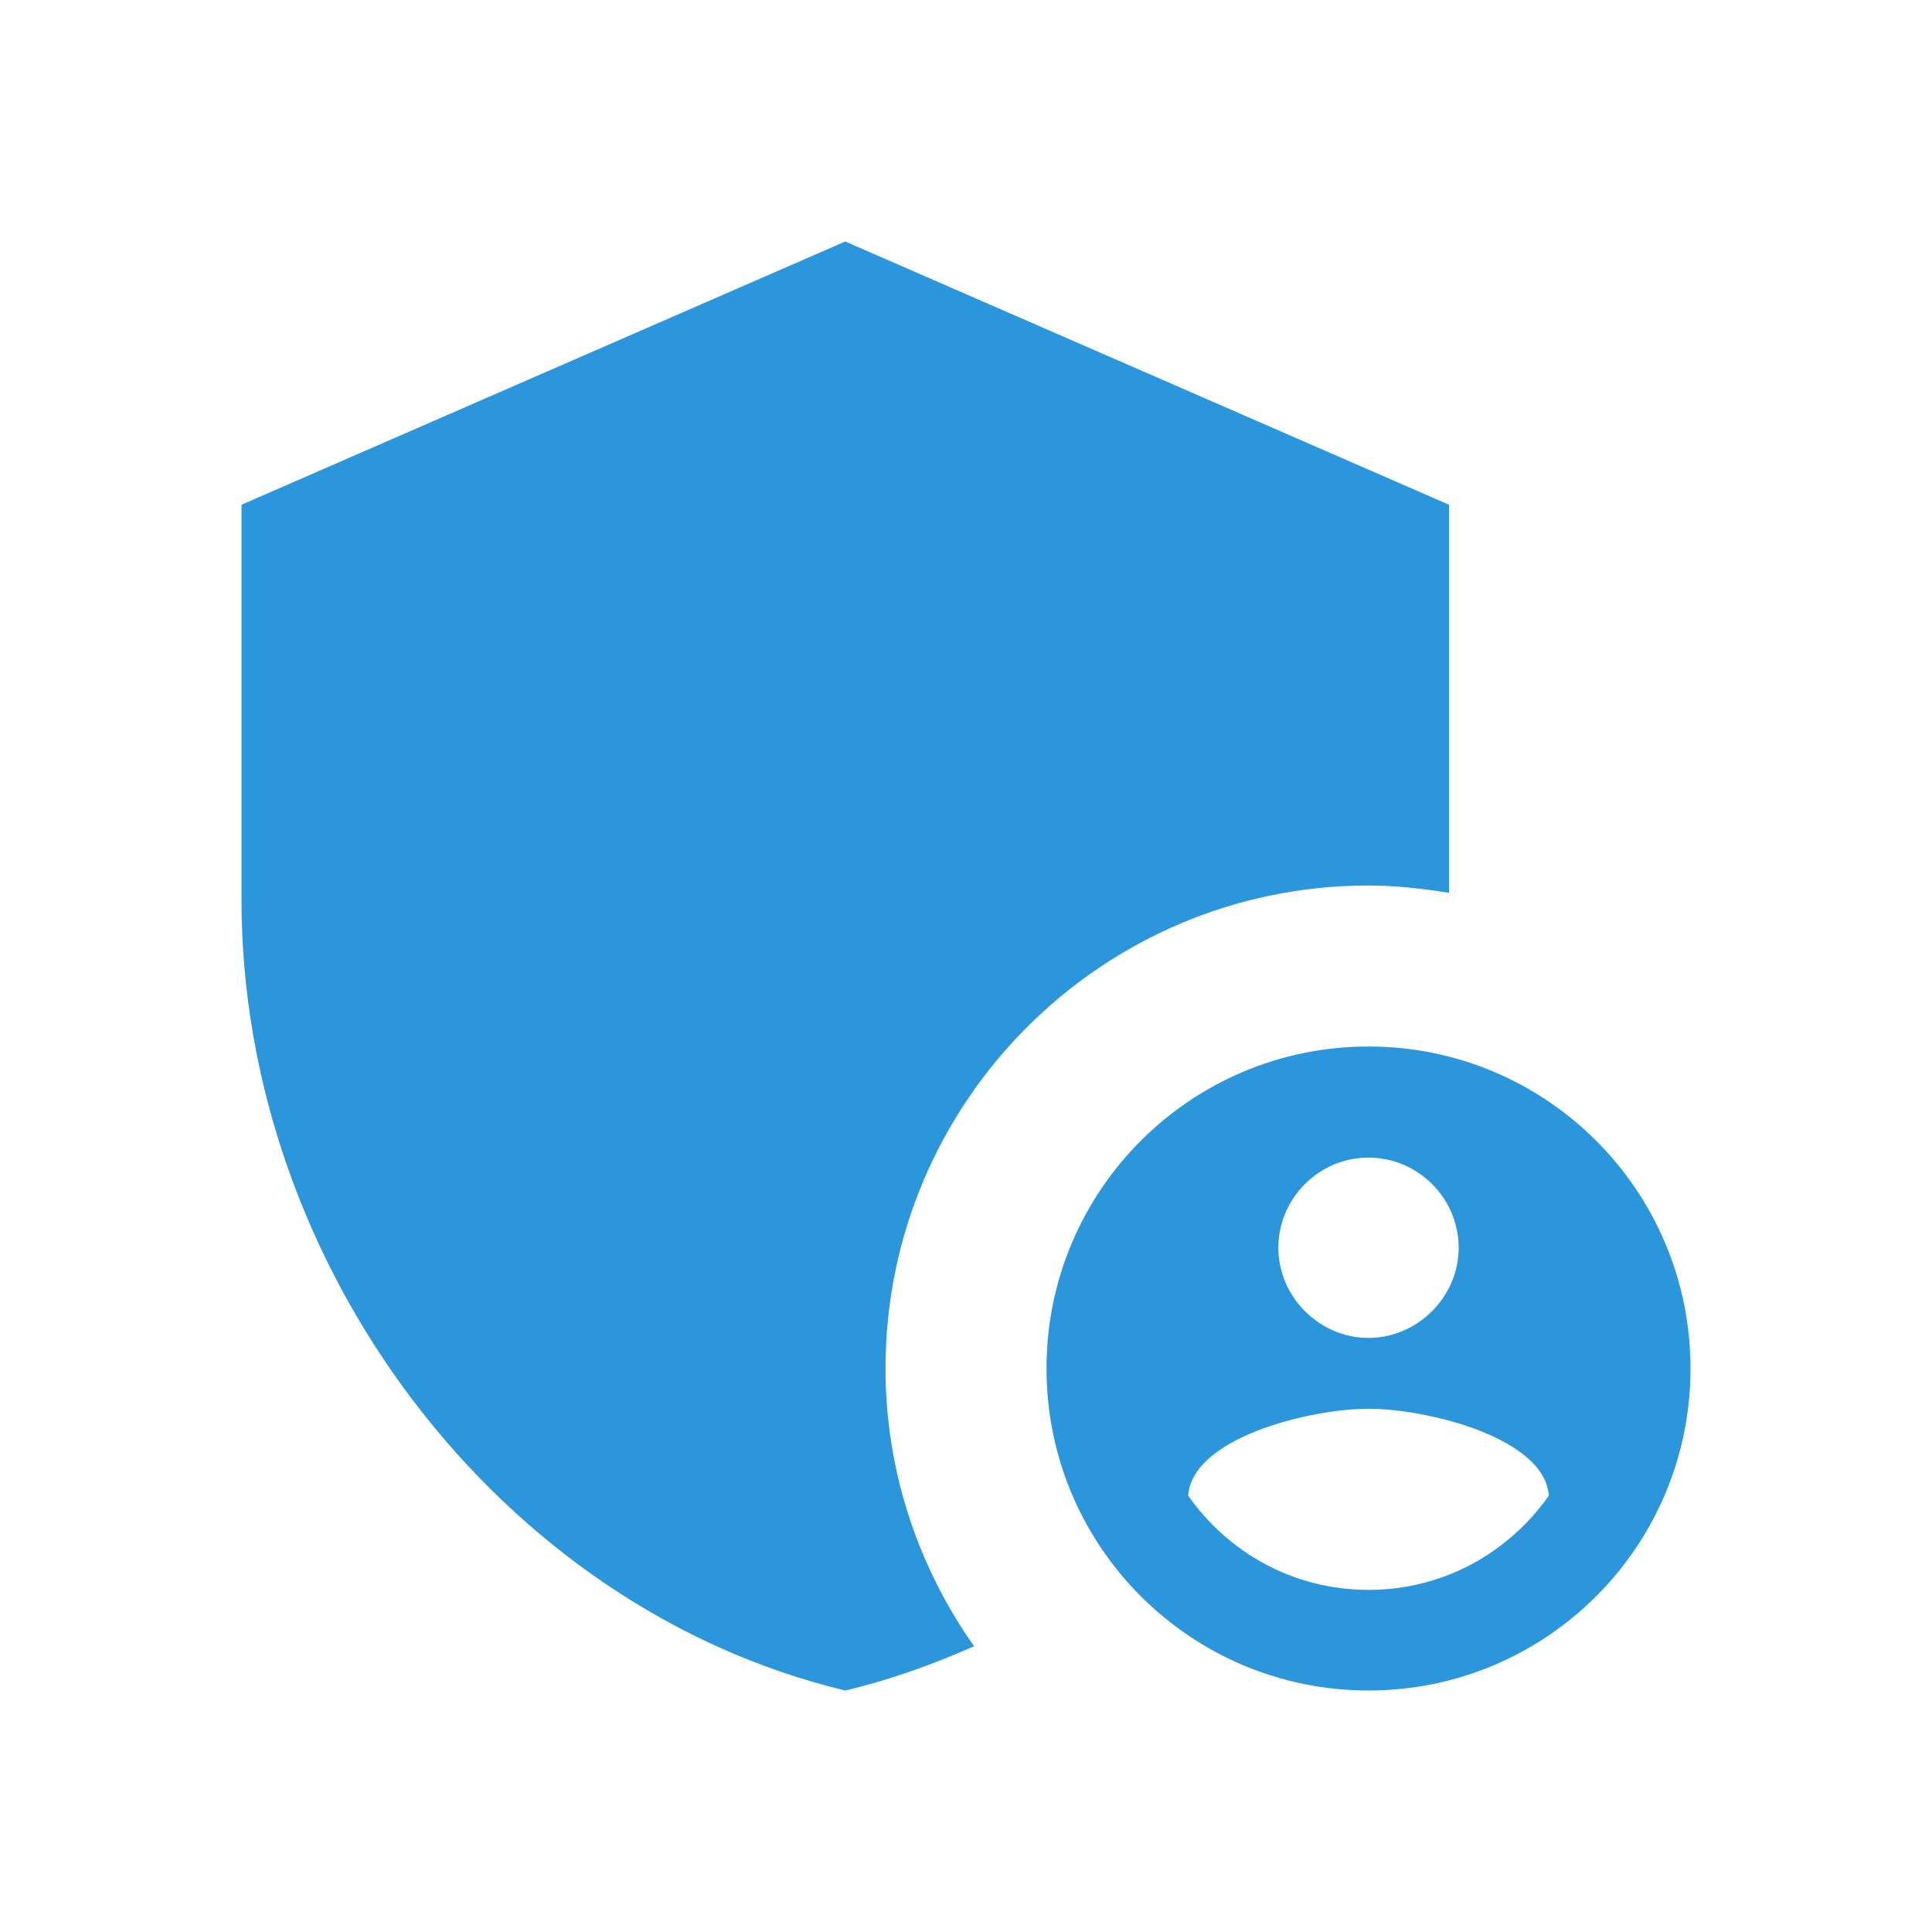
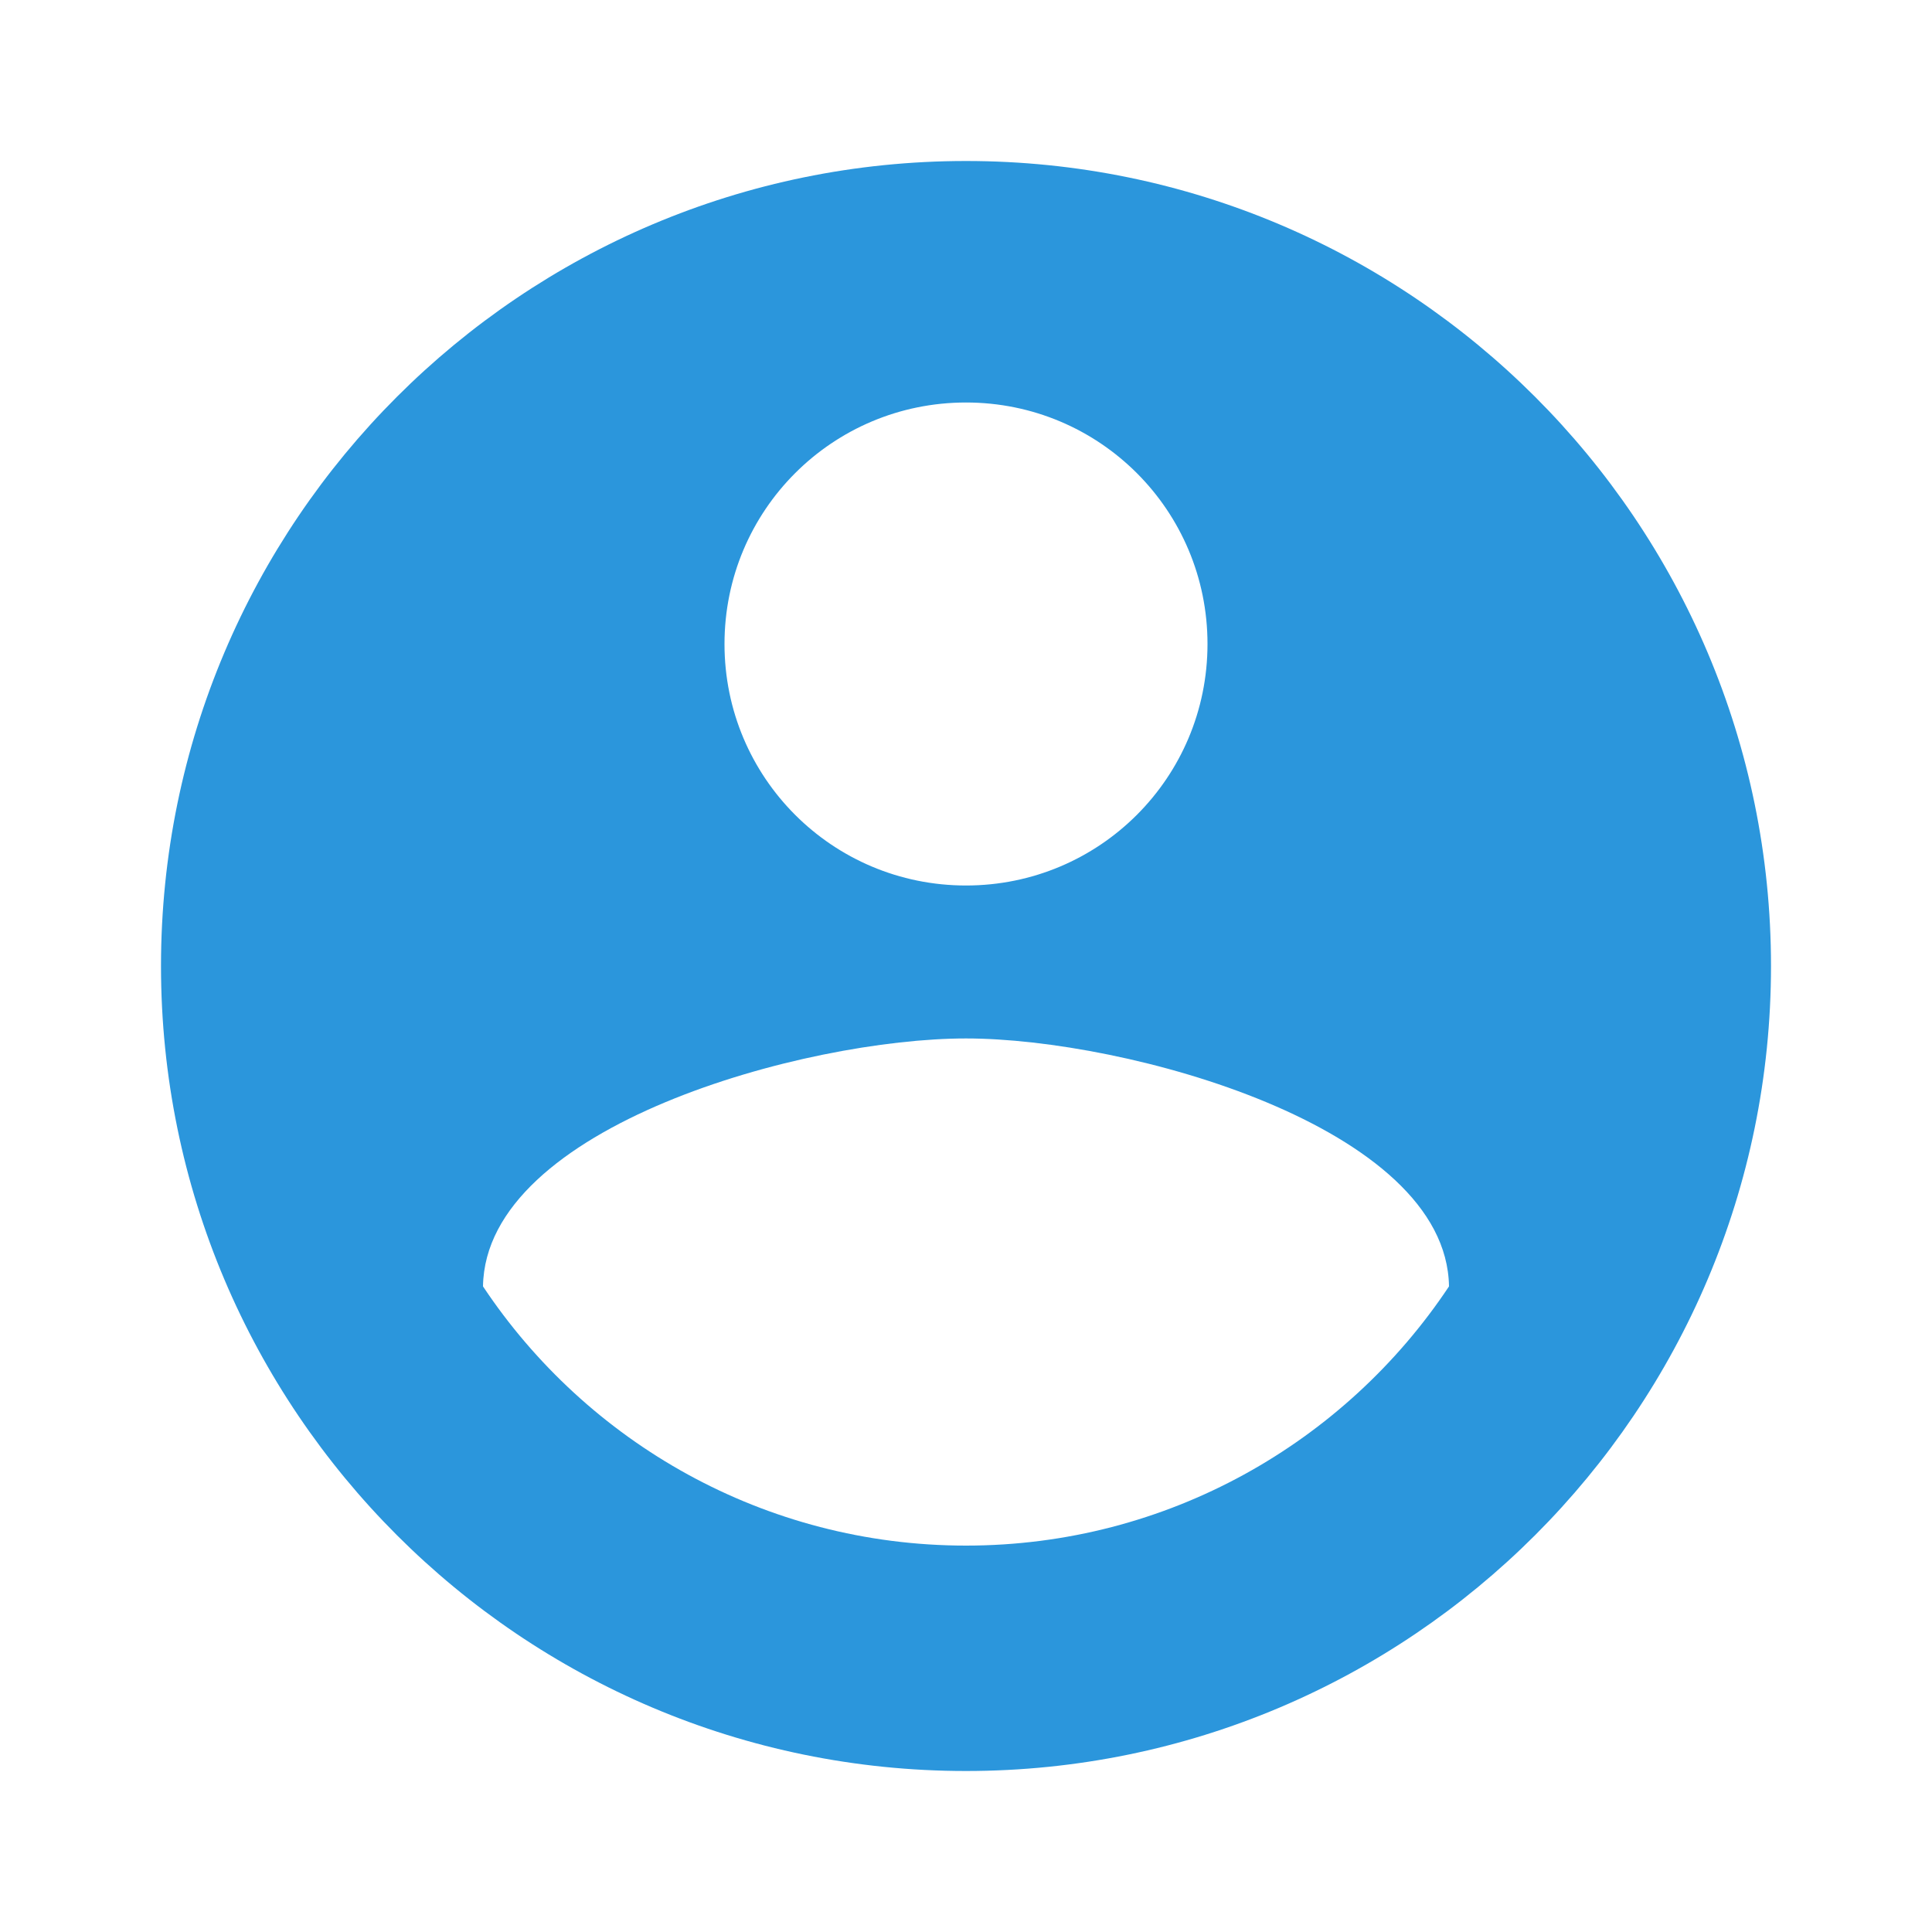
- <svg xmlns="http://www.w3.org/2000/svg" enable-background="new 0 0 24 24" viewBox="0 0 24 24" fill="#2B96DC" width="18px" height="18px">
-   <g>
-     <rect fill="none" height="24" width="24" />
-   </g>
-   <g>
-     <g>
-       <path d="M17,11c0.34,0,0.67,0.04,1,0.09V6.27L10.5,3L3,6.27v4.91c0,4.54,3.2,8.79,7.5,9.82c0.55-0.13,1.08-0.32,1.6-0.55 C11.41,19.47,11,18.28,11,17C11,13.69,13.69,11,17,11z" />
-       <path d="M17,13c-2.21,0-4,1.79-4,4c0,2.21,1.79,4,4,4s4-1.79,4-4C21,14.79,19.21,13,17,13z M17,14.38c0.62,0,1.12,0.51,1.12,1.12 s-0.51,1.12-1.12,1.12s-1.12-0.51-1.12-1.12S16.38,14.38,17,14.38z M17,19.75c-0.93,0-1.74-0.46-2.24-1.17 c0.05-0.72,1.51-1.08,2.24-1.08s2.19,0.36,2.24,1.08C18.74,19.29,17.93,19.75,17,19.75z" />
-     </g>
-   </g>
+ <svg xmlns="http://www.w3.org/2000/svg" viewBox="0 0 24 24" fill="#2B96DC" width="18px" height="18px">
+   <path d="M0 0h24v24H0z" fill="none" />
+   <path d="M12 2C6.48 2 2 6.48 2 12s4.48 10 10 10 10-4.48 10-10S17.52 2 12 2zm0 3c1.66 0 3 1.34 3 3s-1.34 3-3 3-3-1.34-3-3 1.34-3 3-3zm0 14.2c-2.5 0-4.71-1.28-6-3.22.03-1.99 4-3.08 6-3.08 1.99 0 5.97 1.09 6 3.08-1.29 1.94-3.5 3.22-6 3.22z" />
</svg>
